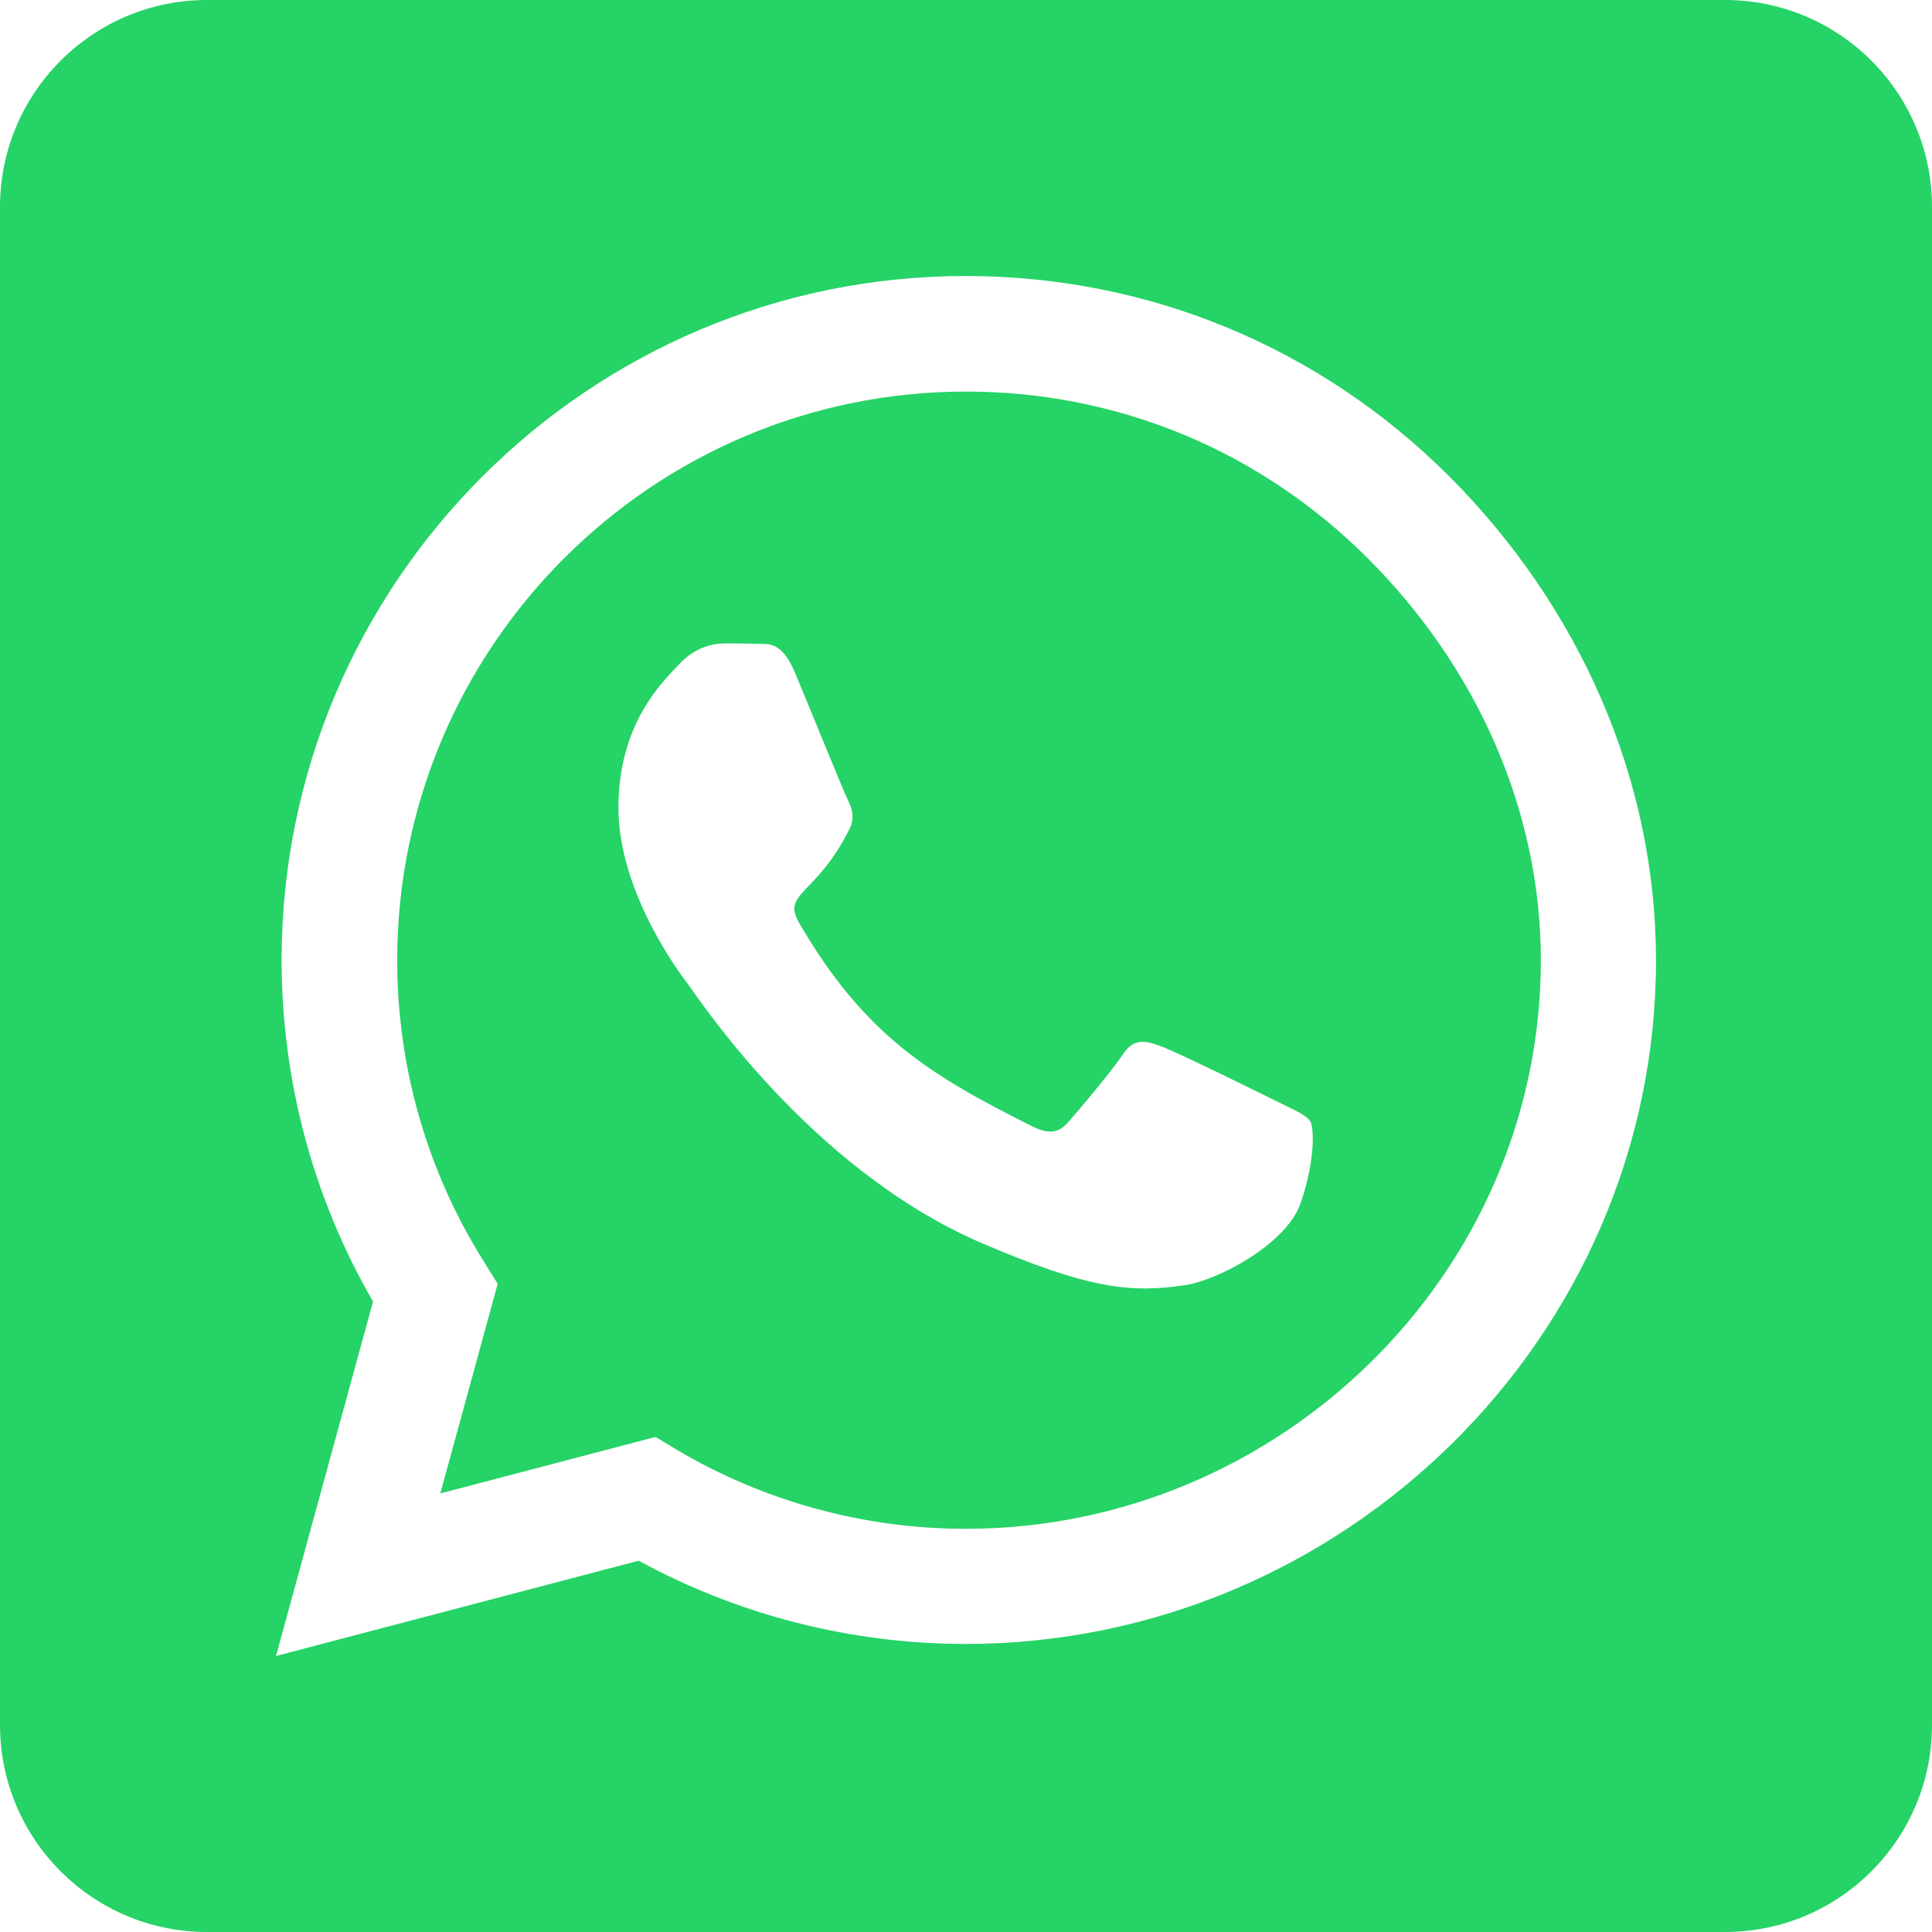
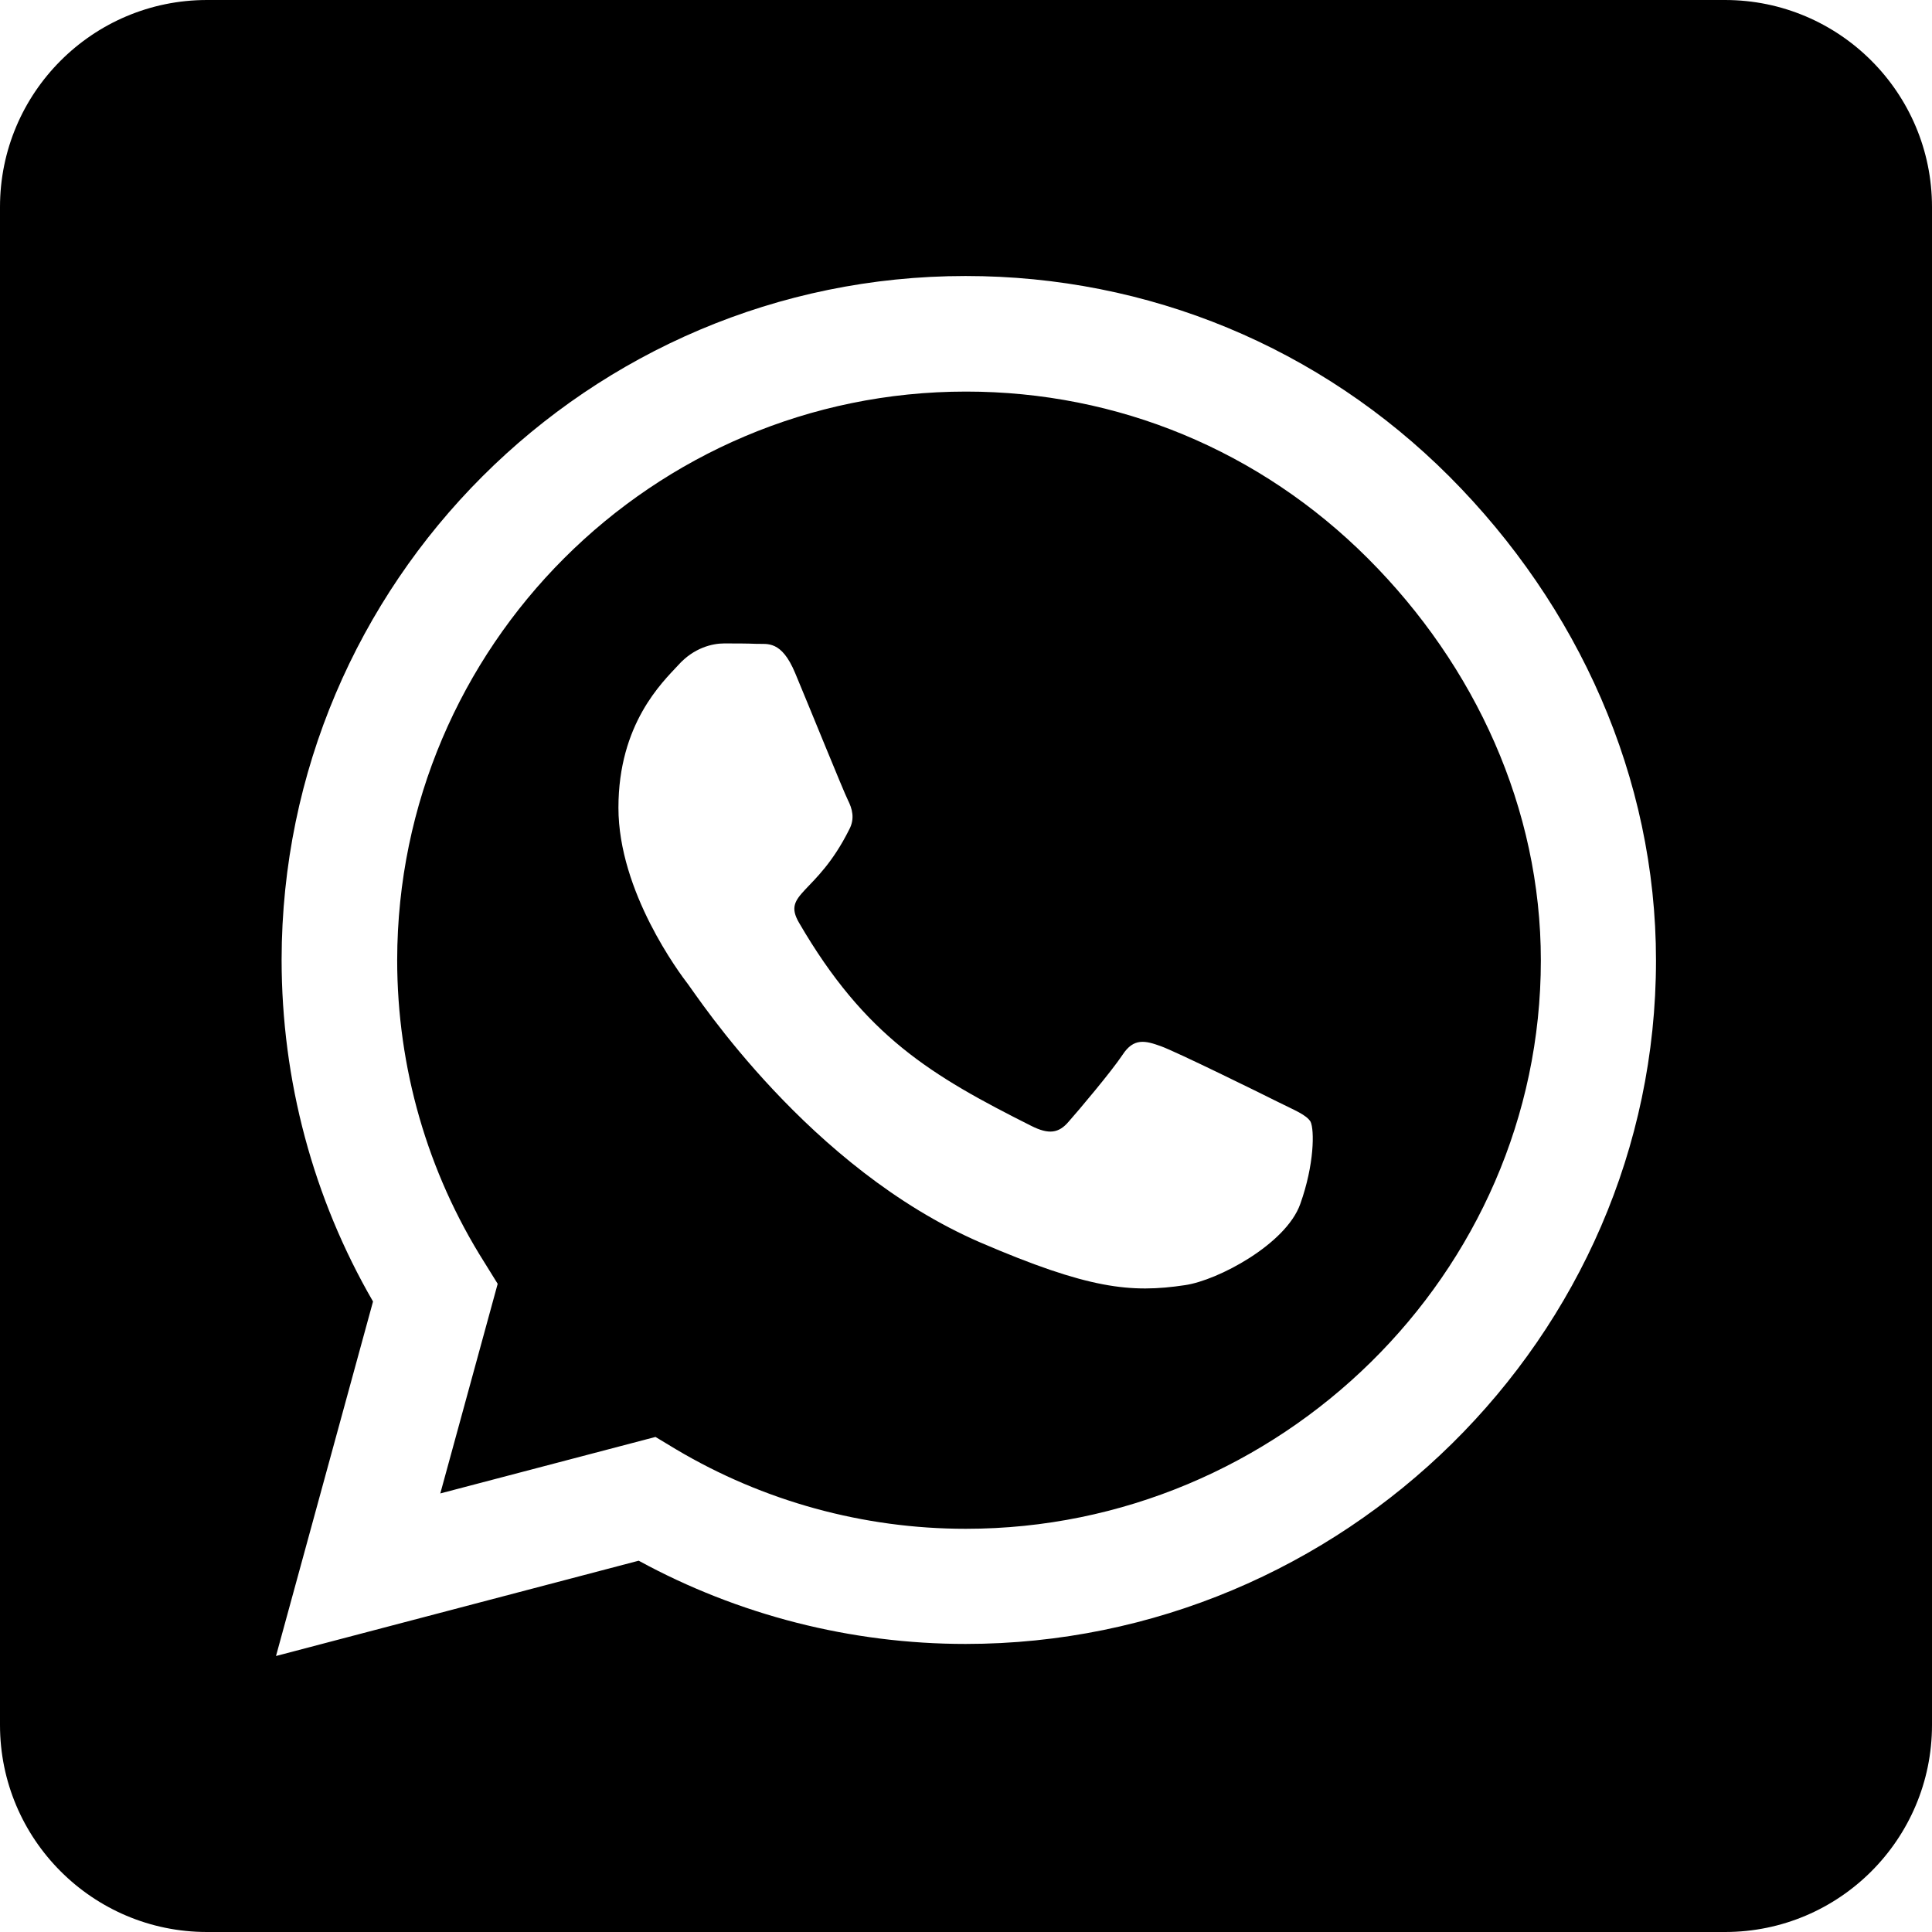
<svg xmlns="http://www.w3.org/2000/svg" width="50" height="50" viewBox="0 0 50 50" fill="none">
-   <path d="M25 10.134C16.886 10.134 10.29 16.73 10.279 24.844C10.279 27.623 11.06 30.335 12.534 32.667L12.88 33.225L11.395 38.65L16.964 37.188L17.5 37.511C19.755 38.85 22.344 39.565 24.989 39.565H25C33.103 39.565 39.877 32.969 39.877 24.855C39.877 20.926 38.181 17.232 35.402 14.453C32.612 11.663 28.929 10.134 25 10.134ZM33.65 31.161C33.281 32.199 31.518 33.136 30.67 33.259C29.263 33.471 28.17 33.359 25.368 32.154C20.938 30.234 18.036 25.77 17.812 25.48C17.589 25.19 16.005 23.08 16.005 20.904C16.005 18.728 17.143 17.656 17.556 17.21C17.958 16.763 18.438 16.652 18.739 16.652C19.029 16.652 19.33 16.652 19.587 16.663C19.855 16.674 20.223 16.562 20.58 17.422C20.949 18.304 21.83 20.48 21.942 20.703C22.054 20.926 22.132 21.183 21.975 21.473C21.127 23.17 20.223 23.103 20.681 23.884C22.388 26.819 24.096 27.835 26.696 29.141C27.143 29.364 27.4 29.33 27.656 29.029C27.913 28.739 28.761 27.734 29.051 27.299C29.341 26.853 29.643 26.931 30.045 27.076C30.446 27.221 32.623 28.292 33.069 28.516C33.516 28.739 33.806 28.85 33.917 29.029C34.018 29.241 34.018 30.134 33.65 31.161V31.161ZM44.643 0H5.357C2.4 0 0 2.4 0 5.357V44.643C0 47.6 2.4 50 5.357 50H44.643C47.6 50 50 47.6 50 44.643V5.357C50 2.4 47.6 0 44.643 0ZM24.989 42.545C22.02 42.545 19.107 41.797 16.529 40.391L7.143 42.857L9.654 33.683C8.103 31.005 7.288 27.958 7.288 24.833C7.299 15.078 15.234 7.143 24.989 7.143C29.721 7.143 34.163 8.984 37.511 12.333C40.848 15.681 42.857 20.123 42.857 24.855C42.857 34.609 34.743 42.545 24.989 42.545Z" fill="#25D366" />
+   <g id="whatsapp">
+     <path d="M25 10.134C16.886 10.134 10.29 16.73 10.279 24.844C10.279 27.623 11.06 30.335 12.534 32.667L12.88 33.225L11.395 38.65L16.964 37.188L17.5 37.511C19.755 38.85 22.344 39.565 24.989 39.565H25C33.103 39.565 39.877 32.969 39.877 24.855C39.877 20.926 38.181 17.232 35.402 14.453C32.612 11.663 28.929 10.134 25 10.134ZM33.65 31.161C33.281 32.199 31.518 33.136 30.67 33.259C29.263 33.471 28.17 33.359 25.368 32.154C20.938 30.234 18.036 25.77 17.812 25.48C17.589 25.19 16.005 23.08 16.005 20.904C16.005 18.728 17.143 17.656 17.556 17.21C17.958 16.763 18.438 16.652 18.739 16.652C19.029 16.652 19.33 16.652 19.587 16.663C19.855 16.674 20.223 16.562 20.58 17.422C20.949 18.304 21.83 20.48 21.942 20.703C22.054 20.926 22.132 21.183 21.975 21.473C21.127 23.17 20.223 23.103 20.681 23.884C22.388 26.819 24.096 27.835 26.696 29.141C27.143 29.364 27.4 29.33 27.656 29.029C27.913 28.739 28.761 27.734 29.051 27.299C29.341 26.853 29.643 26.931 30.045 27.076C30.446 27.221 32.623 28.292 33.069 28.516C33.516 28.739 33.806 28.85 33.917 29.029C34.018 29.241 34.018 30.134 33.65 31.161V31.161ZM44.643 0H5.357C2.4 0 0 2.4 0 5.357V44.643C0 47.6 2.4 50 5.357 50H44.643C47.6 50 50 47.6 50 44.643V5.357C50 2.4 47.6 0 44.643 0ZM24.989 42.545C22.02 42.545 19.107 41.797 16.529 40.391L7.143 42.857L9.654 33.683C8.103 31.005 7.288 27.958 7.288 24.833C7.299 15.078 15.234 7.143 24.989 7.143C29.721 7.143 34.163 8.984 37.511 12.333C40.848 15.681 42.857 20.123 42.857 24.855C42.857 34.609 34.743 42.545 24.989 42.545Z" fill="currentColor" />
+   </g>
</svg>
